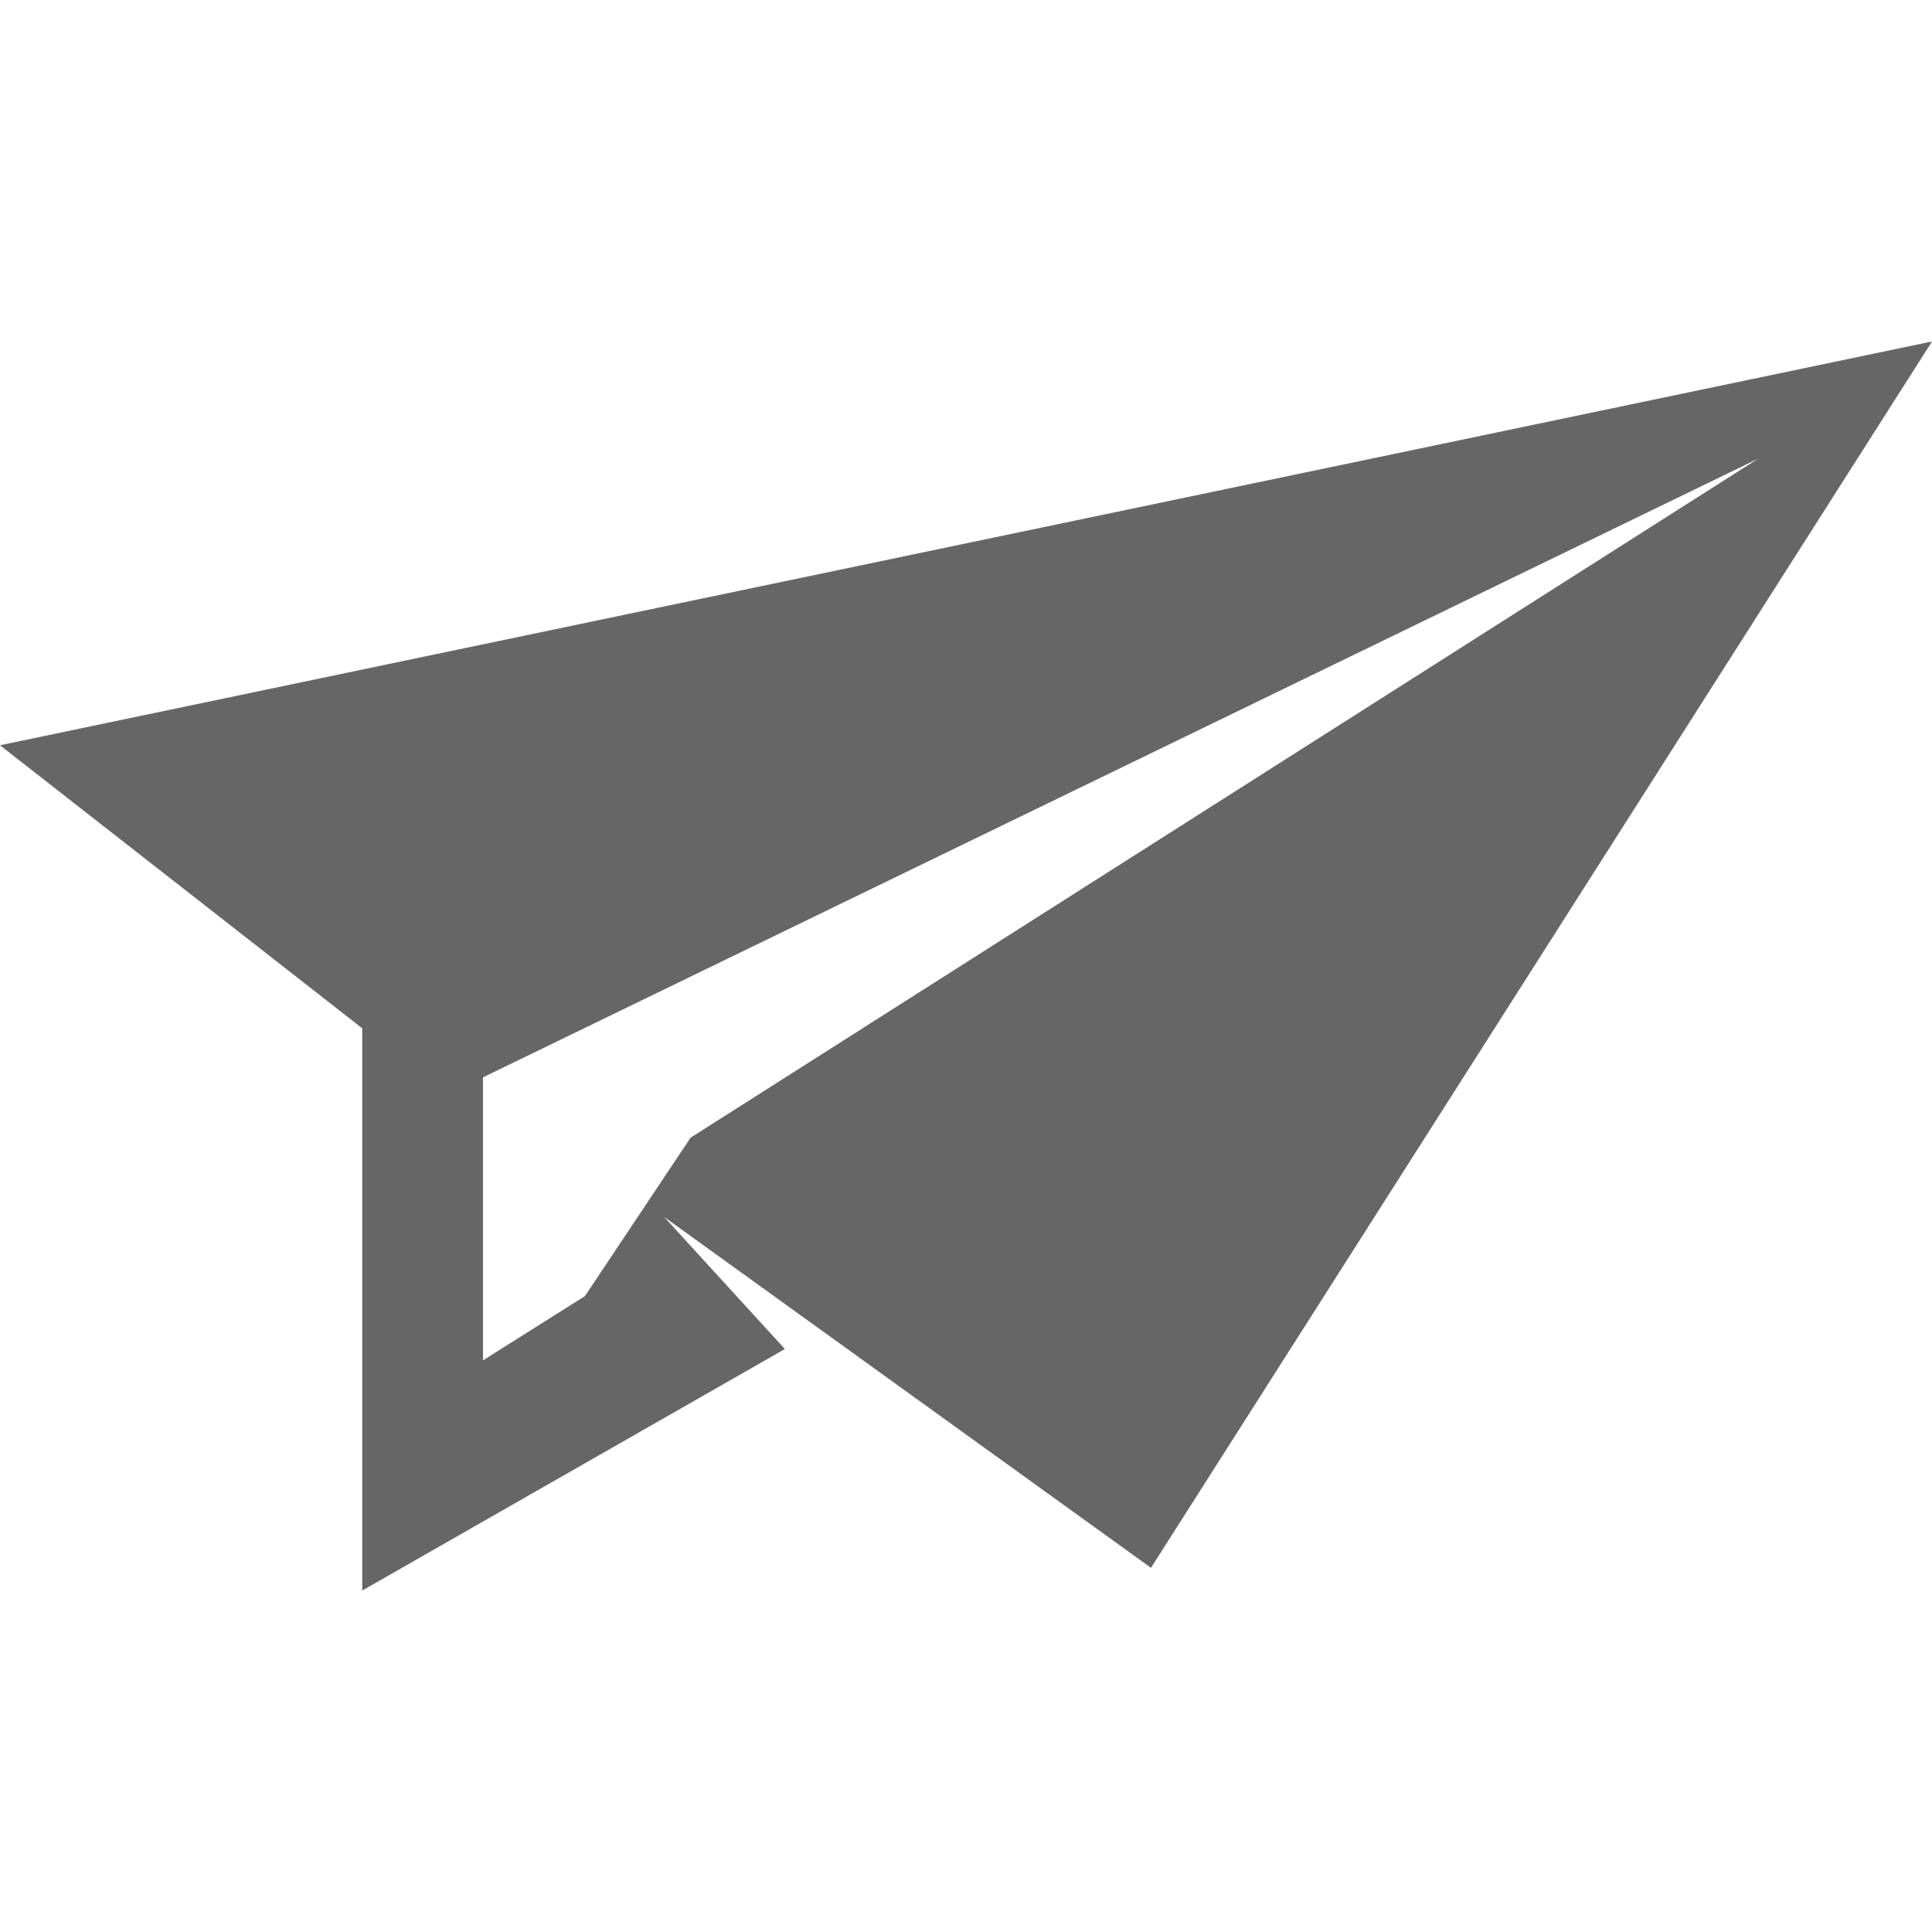
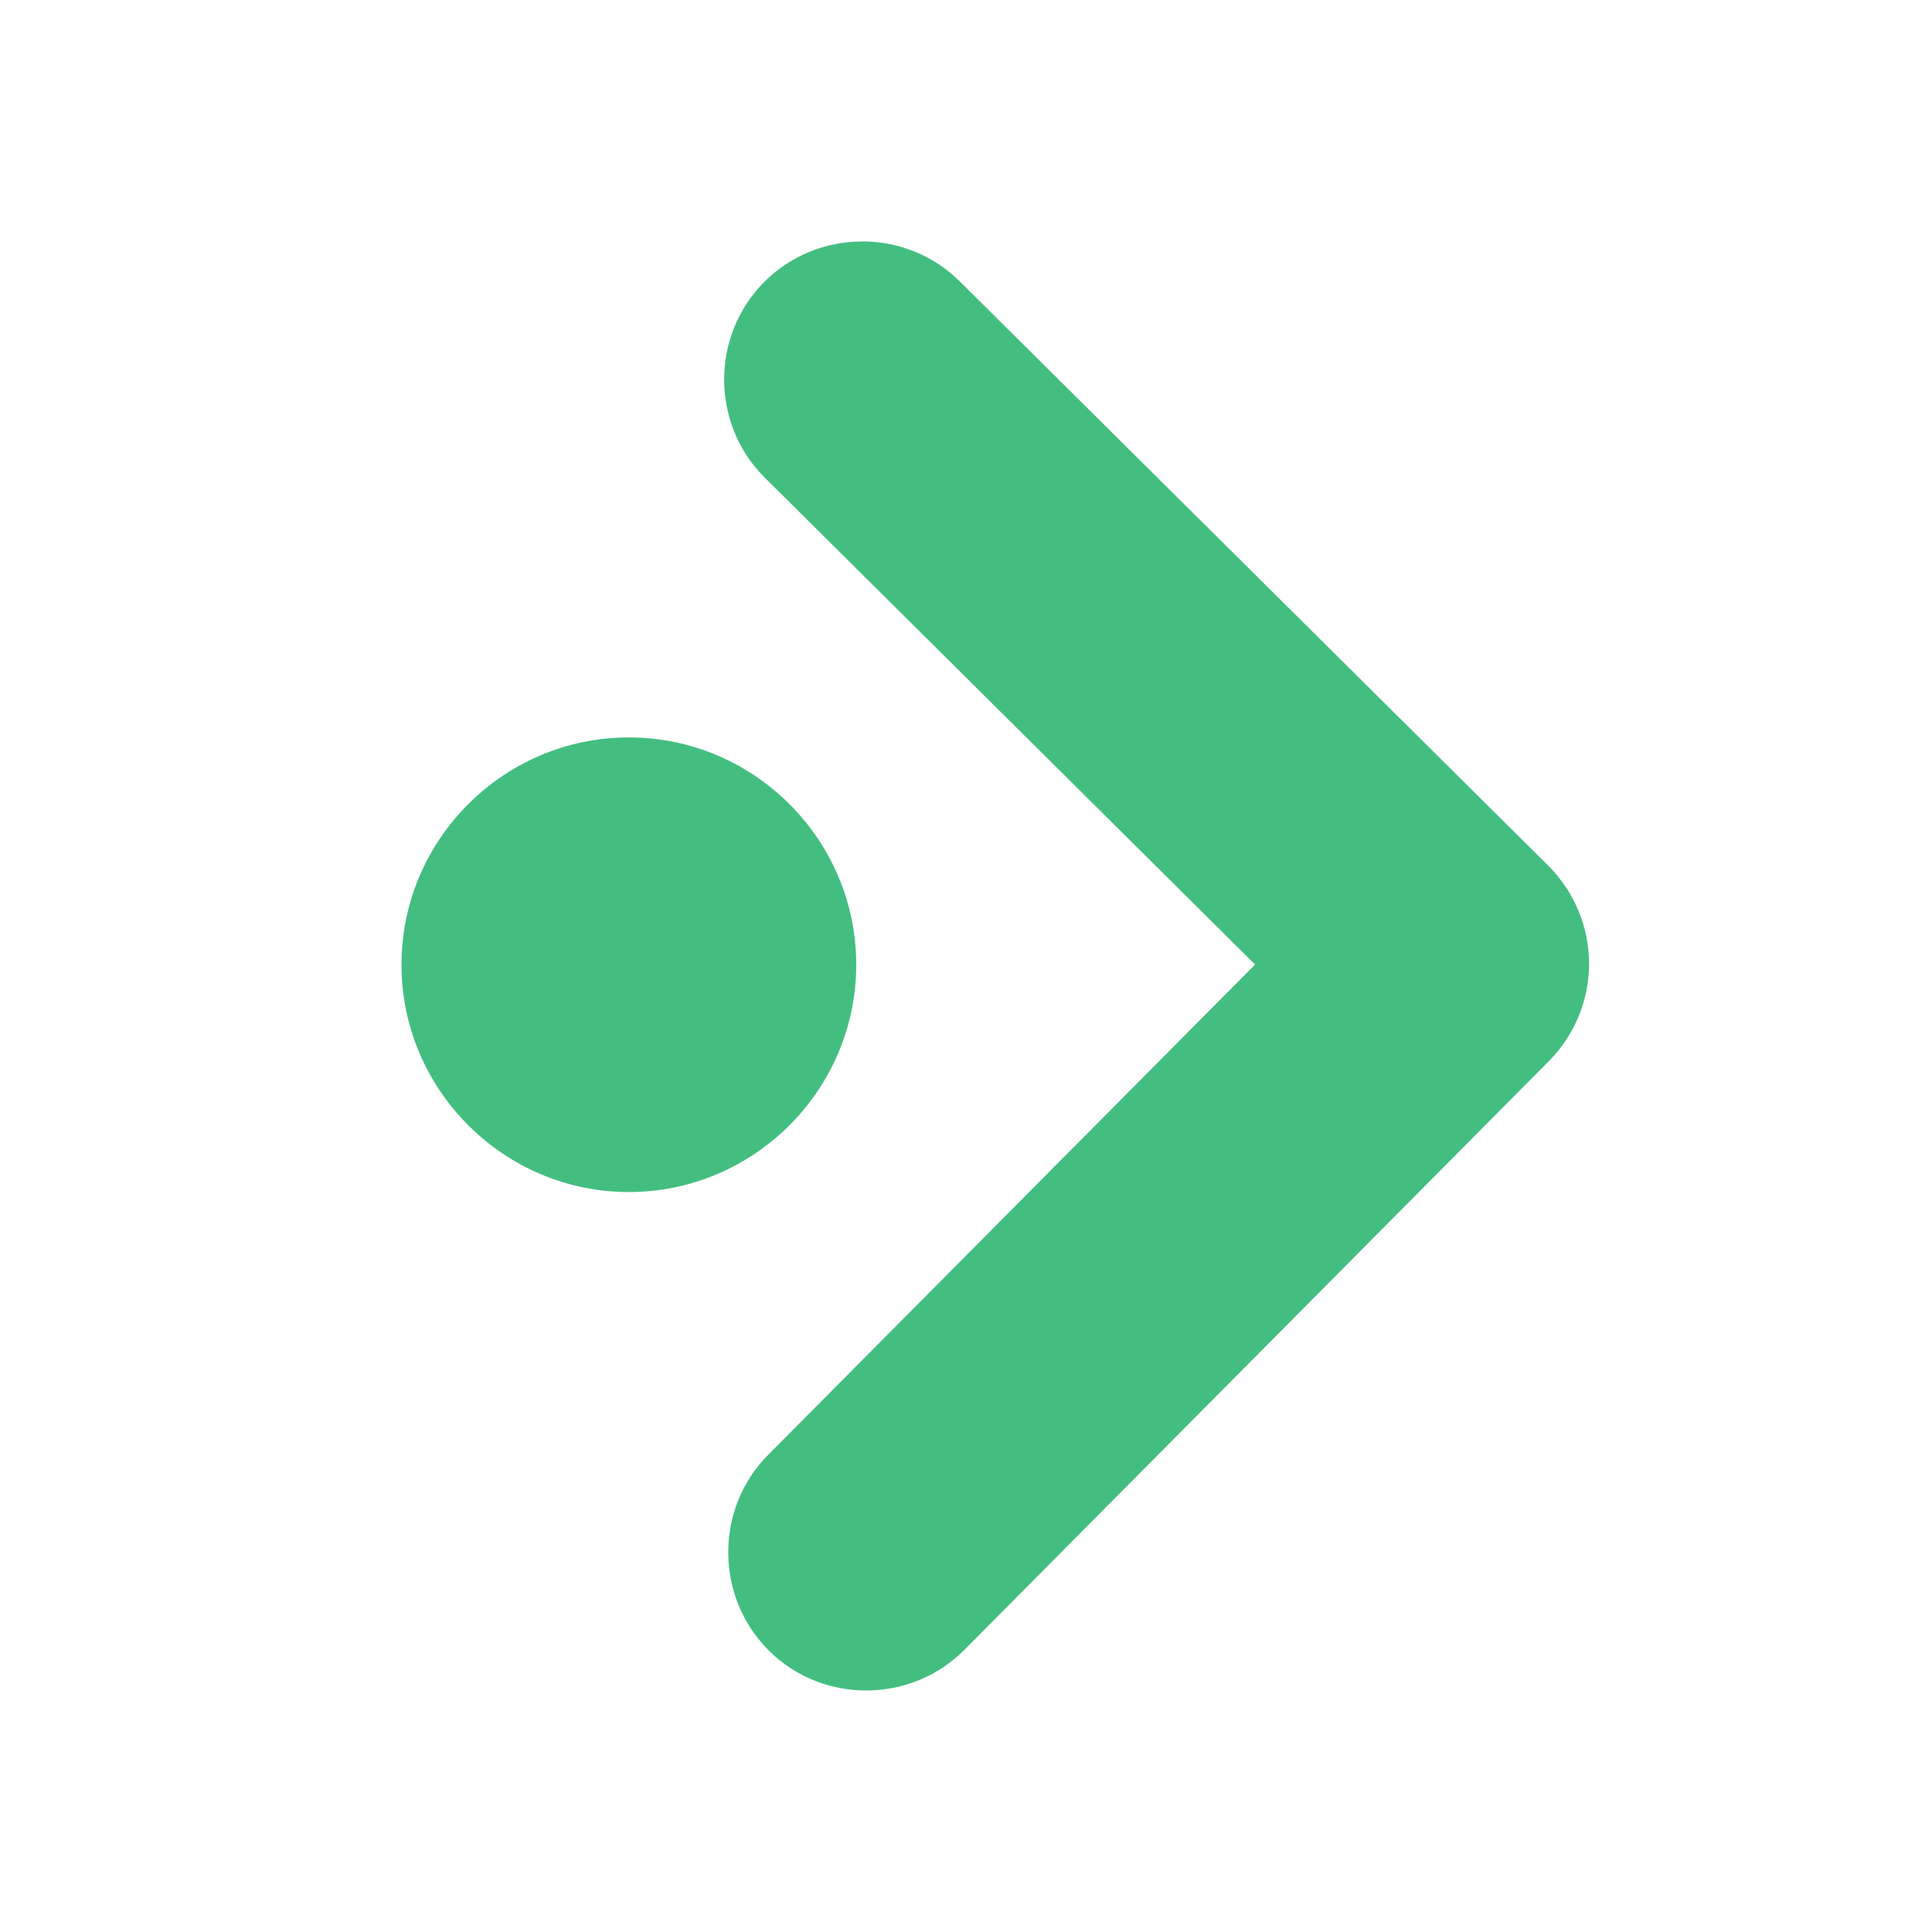
- <svg xmlns="http://www.w3.org/2000/svg" height="16" width="16">
-   <g transform="translate(-393 -177)">
-     <path d="M409 179.828l-16 3.344 3 2.344v4.656l3.5-2-1-1.094 4.032 2.906zm-1.437.969l-8.844 5.625-.875 1.312-.844.532v-2.344z" fill="#666" />
-   </g>
+ <svg xmlns="http://www.w3.org/2000/svg" viewBox="0 0 16 16">
+   <path d="m7.135 2c-.294.001-.586.114-.807.336-.443.446-.441 1.176.005 1.619l4.061 4.033-4.033 4.061c-.443.446-.439 1.178.007 1.621.446.443 1.176.439 1.619-.007l4.84-4.875c.221-.223.334-.518.333-.81-.001-.292-.115-.587-.338-.809l-4.875-4.84c-.223-.221-.518-.331-.812-.33zm-1.927 4.107c-1.036 0-1.883.845-1.883 1.882 0 1.036.847 1.883 1.883 1.883 1.036 0 1.883-.847 1.883-1.883 0-1.036-.847-1.882-1.883-1.882z" fill="#43be80" />
</svg>
